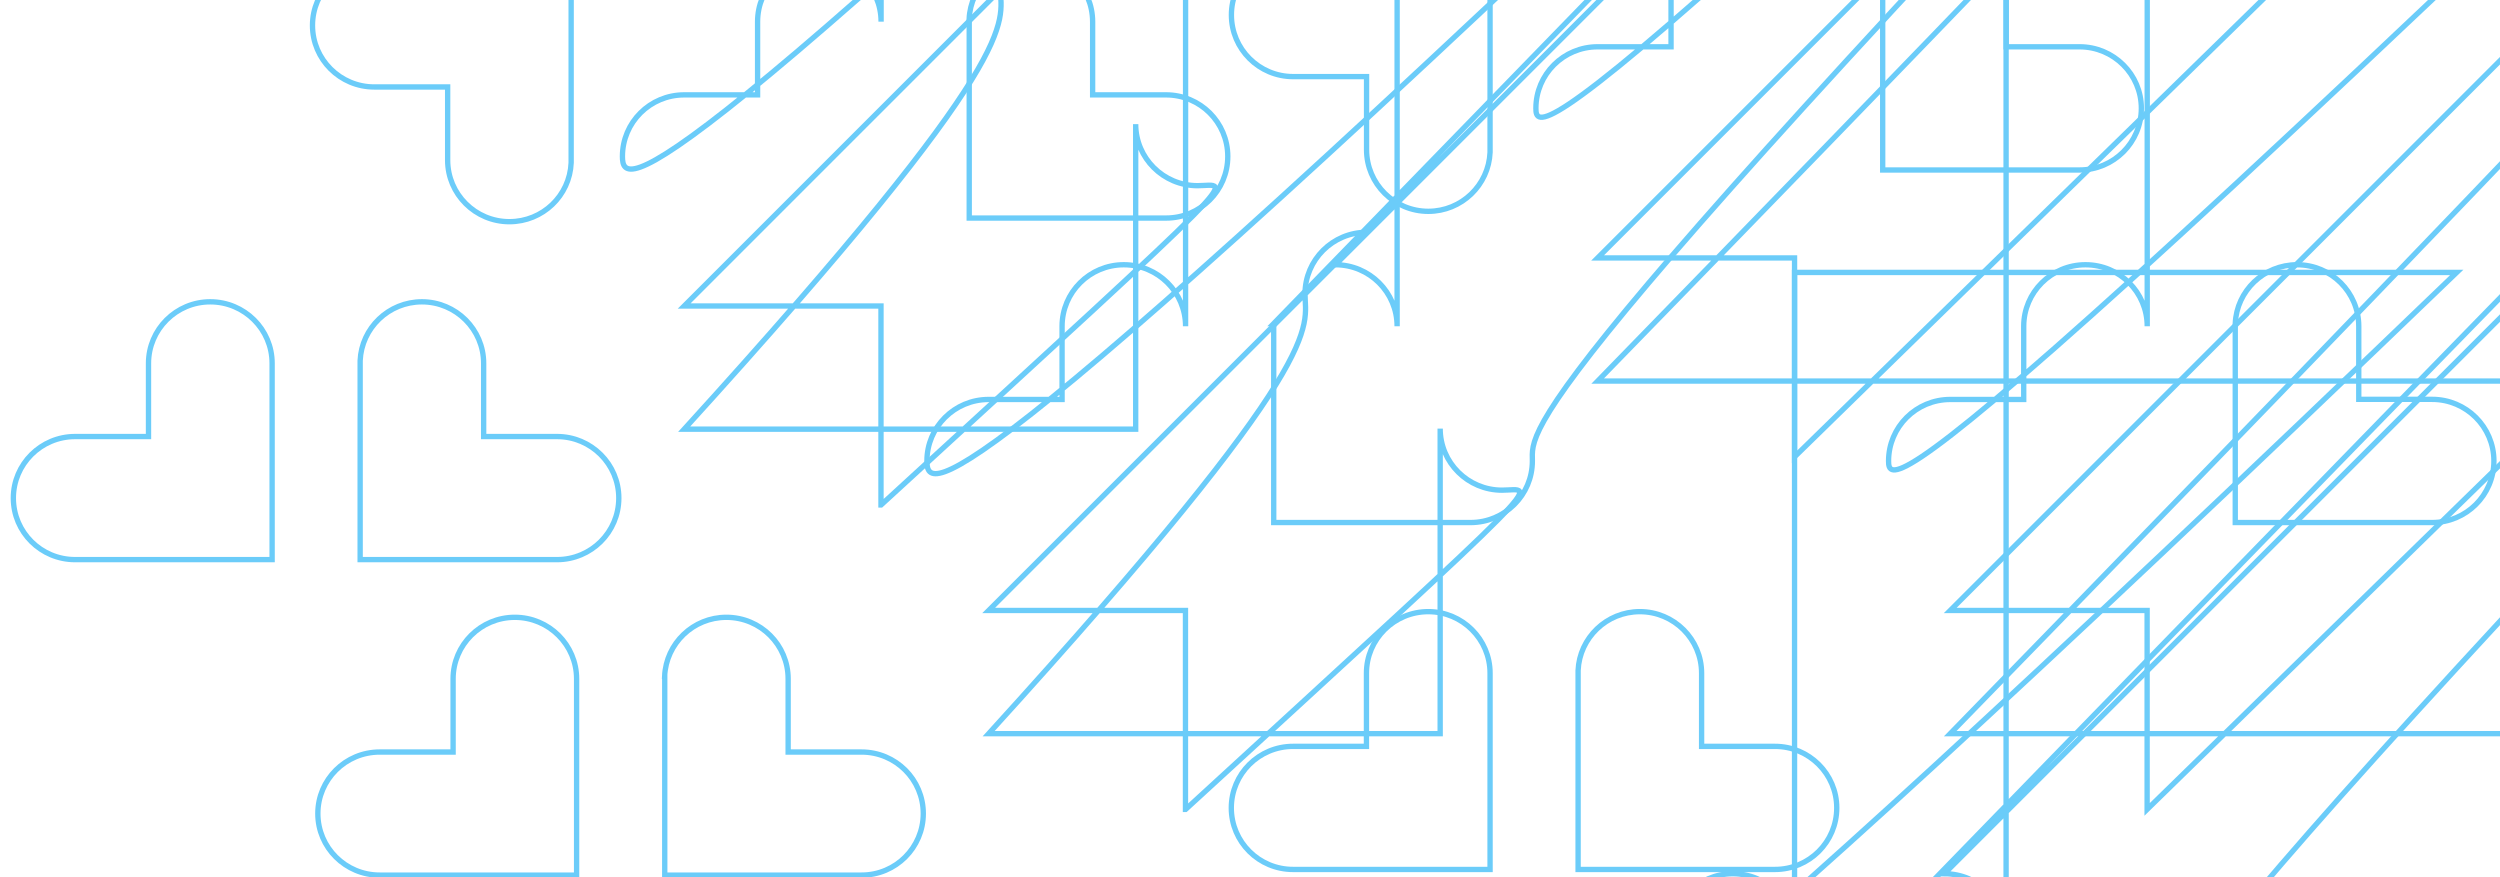
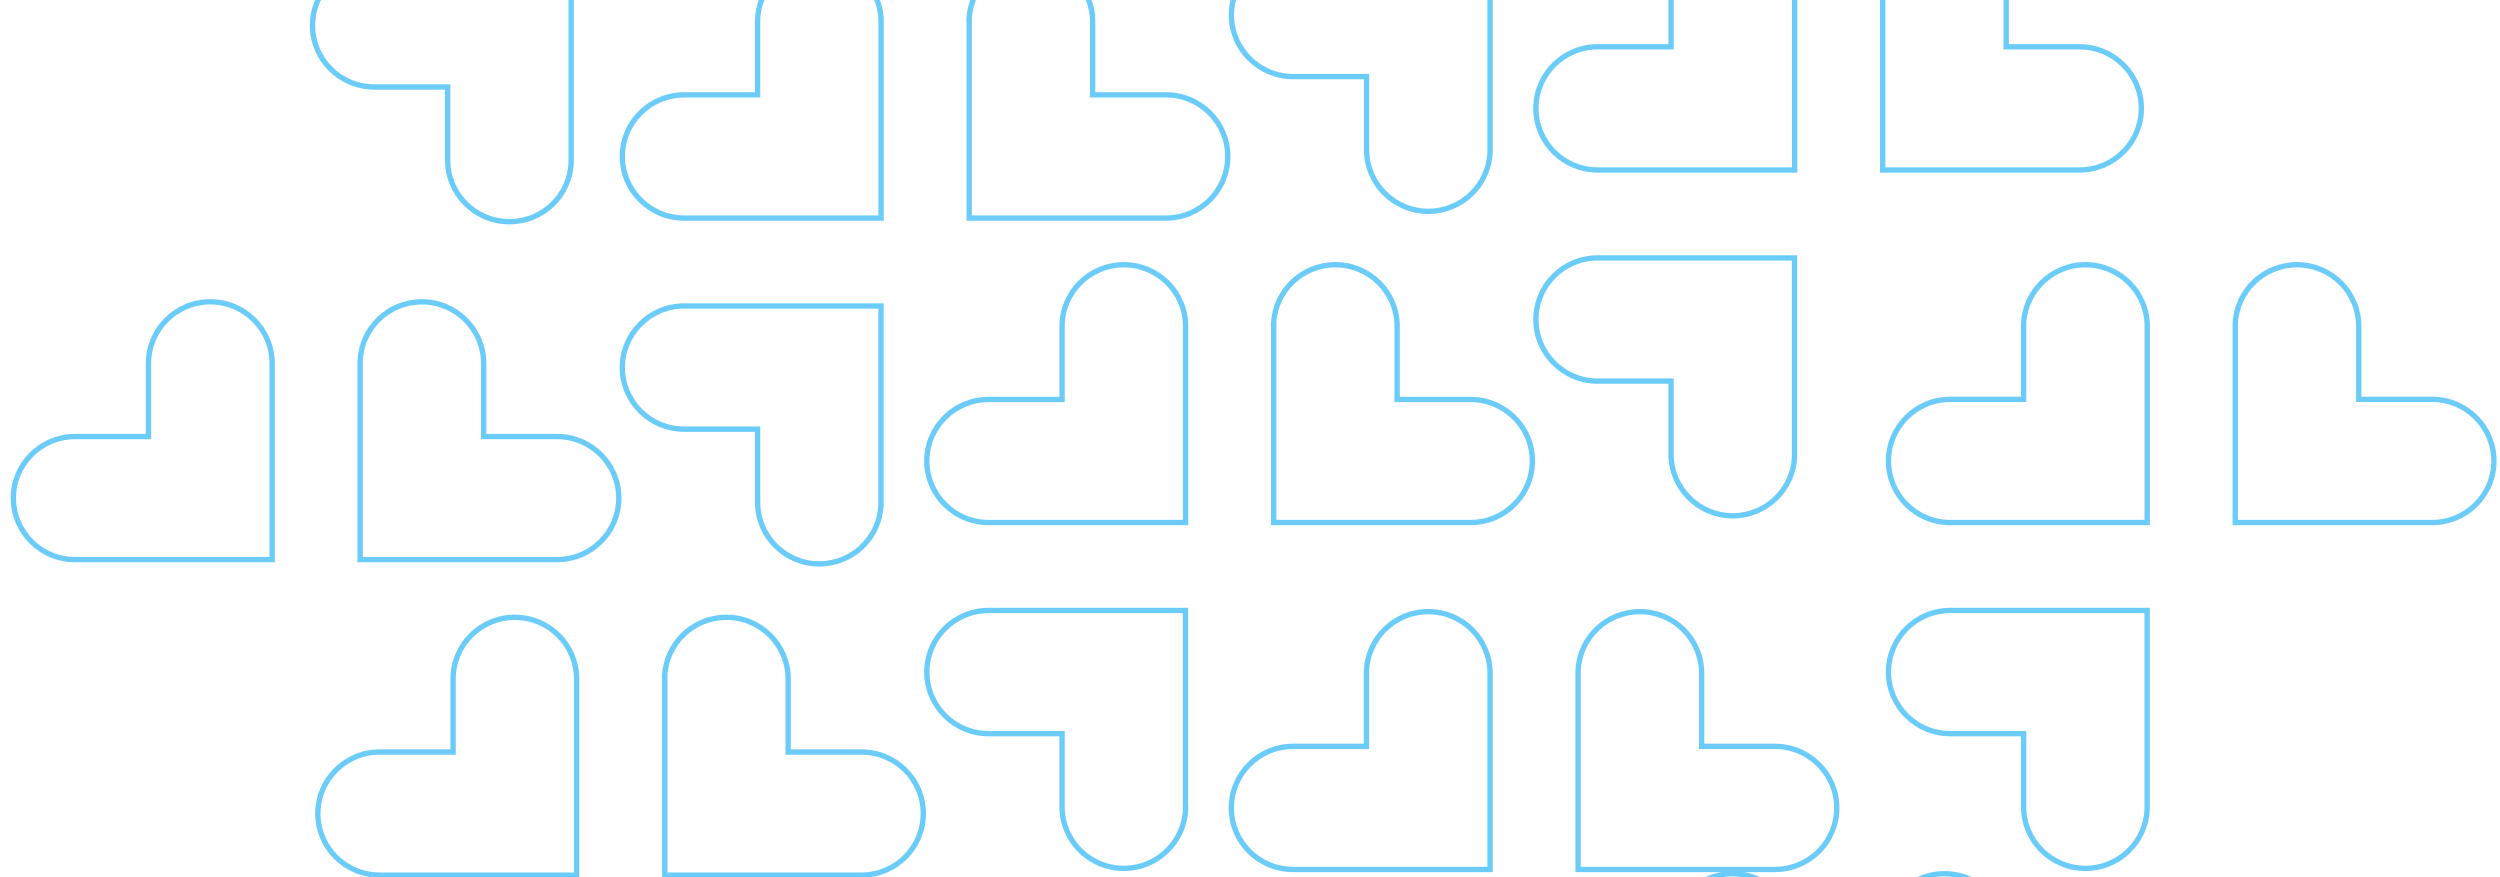
<svg xmlns="http://www.w3.org/2000/svg" width="234" height="82" viewBox="0 0 234 82" fill="none">
-   <defs>
-     <path id="d" d="M0 0C3.2 0 5.78 2.58 5.78 5.76V-56.28H67.76C-15.85 24.13 -18.43 21.56 -18.43 18.37C-18.43 15.19 -15.85 12.61 -12.65 12.61H-5.78V5.76C-5.78 2.58 -3.2 0 0 0Z" />
-     <path id="f" d="M0 0H18.42V18.62H18.43C53.69 -13.71 51.16 -11.26 48.05 -11.26C44.85 -11.26 42.26 -13.84 42.26 -17.02V11.53H0C32.2 -23.87 29.61 -26.45 29.61 -29.63C29.61 -32.82 32.2 -35.4 35.4 -35.4Z" />
-     <path id="h" d="M0 0C3.2 0 5.78 2.58 5.78 5.76V-146.28H157.77C-15.85 24.13 -18.43 21.56 -18.43 18.37C-18.43 15.19 -15.85 12.61 -12.65 12.61H-5.78V5.76C-5.78 2.58 -3.19 0 0 0Z" />
-     <path id="j" d="M0 0H18.43V18.62H18.43C143.7 -103.71 141.16 -101.27 138.05 -101.27C134.86 -101.27 132.27 -103.84 132.27 -107.03V11.53H0C122.2 -113.87 119.62 -116.45 119.62 -119.64C119.62 -122.82 122.2 -125.4 125.4 -125.4Z" />
-     <path id="n" d="M0 0C3.2 0 5.78 2.58 5.78 5.76V-87.6H112.87C15.85 12.61 18.44 15.19 18.44 18.37C18.44 21.56 15.85 24.13 12.65 24.13H-5.77V5.51H-5.78C94.57 -97.77 97.1 -100.21 100.21 -100.21Z" />
-   </defs>
  <g stroke="#6BCCF9" stroke-width=".5">
    <path d="M35.03 -3.38L53.46 -3.38V15.24H53.46C53.33 18.31 50.8 20.75 47.68 20.75C44.49 20.75 41.9 18.17 41.9 14.99V8.14H35.03C31.84 8.14 29.25 5.56 29.25 2.38C29.25 -0.8 31.84 -3.38 35.03 -3.38Z" />
    <path d="M19.68 28.25C22.88 28.25 25.47 30.83 25.47 34.01V52.38H7.03C3.84 52.38 1.25 49.81 1.25 46.62C1.25 43.44 3.84 40.86 7.03 40.86H13.9V34.01C13.9 30.83 16.49 28.25 19.68 28.25Z" />
    <path d="M39.49 28.25C42.68 28.25 45.27 30.83 45.27 34.01V40.86H52.14C55.33 40.86 57.92 43.44 57.92 46.62C57.92 49.81 55.33 52.38 52.14 52.38H33.71V33.76H33.71C33.84 30.7 36.38 28.25 39.49 28.25Z" />
-     <use href="#d" x="76.69" y="-3.73" />
-     <use href="#d" x="105.19" y="24.78" />
-     <use href="#d" x="162.19" y="81.78" />
+     <path d="M76.69 -3.73C79.88 -3.73 82.47 -1.15 82.47 2.04V20.41H64.04C60.84 20.41 58.25 17.83 58.25 14.64C58.25 11.46 60.84 8.88 64.04 8.88H70.91V2.04C70.91 -1.15 73.49 -3.73 76.69 -3.73Z" />
    <path d="M96.49 -3.73C99.69 -3.73 102.27 -1.15 102.27 2.04V8.88L109.14 8.88C112.34 8.88 114.92 11.46 114.92 14.64C114.92 17.83 112.34 20.41 109.14 20.41H90.72V1.79H90.71C90.85 -1.28 93.38 -3.73 96.49 -3.73Z" />
-     <use href="#f" x="64.04" y="28.64" />
-     <use href="#f" x="92.54" y="57.14" />
+     <path d="M64.04 28.64H82.46V47.26H82.46C82.33 50.33 79.8 52.78 76.69 52.78C73.49 52.78 70.91 50.2 70.91 47.01V40.17H64.04C60.84 40.17 58.25 37.59 58.25 34.4C58.25 31.22 60.84 28.64 64.04 28.64Z" />
    <path d="M121.04 -4.36L139.47 -4.36V14.26H139.47C139.34 17.33 136.8 19.78 133.69 19.78C130.5 19.78 127.91 17.2 127.91 14.01V7.17H121.04C117.85 7.17 115.26 4.59 115.26 1.4C115.26 -1.78 117.85 -4.36 121.04 -4.36Z" />
-     <use href="#h" x="162.19" y="-8.23" />
-     <use href="#h" x="195.2" y="24.78" />
+     <path d="M162.19 -8.23C165.39 -8.23 167.98 -5.65 167.98 -2.46V15.91H149.54C146.35 15.91 143.76 13.33 143.76 10.14C143.76 6.96 146.35 4.38 149.54 4.38H156.41V-2.46C156.41 -5.65 159 -8.23 162.19 -8.23Z" />
    <path d="M181.99 -8.23C185.19 -8.23 187.78 -5.65 187.78 -2.46V4.38L194.65 4.38C197.84 4.38 200.43 6.96 200.43 10.14C200.43 13.33 197.84 15.91 194.65 15.91H176.22V-2.71H176.22C176.35 -5.78 178.88 -8.23 181.99 -8.23Z" />
-     <use href="#j" x="149.54" y="24.14" />
-     <use href="#j" x="182.54" y="57.14" />
+     <path d="M149.54 24.14H167.97V42.76H167.97C167.84 45.83 165.3 48.28 162.19 48.28C159 48.28 156.41 45.7 156.41 42.51V35.67H149.54C146.35 35.67 143.76 33.09 143.76 29.9C143.76 26.72 146.35 24.14 149.54 24.14Z" />
+     <path d="M195.2 24.78C198.39 24.78 200.98 27.35 200.98 30.54V48.91H182.54C179.35 48.91 176.76 46.33 176.76 43.15C176.76 39.96 179.35 37.38 182.54 37.38H189.41V30.54C189.41 27.35 192 24.78 195.2 24.78Z" />
    <path d="M215 24.78C218.19 24.78 220.78 27.35 220.78 30.54V37.38H227.65C230.84 37.38 233.43 39.96 233.43 43.15C233.43 46.33 230.84 48.91 227.65 48.91H209.22V30.29H209.22C209.35 27.22 211.89 24.78 215 24.78Z" />
+     <path d="M182.54 57.14H200.97V75.77H200.97C200.84 78.83 198.31 81.28 195.2 81.28C192 81.28 189.41 78.7 189.41 75.52V68.67H182.54C179.35 68.67 176.76 66.09 176.76 62.91C176.76 59.72 179.35 57.14 182.54 57.14Z" />
    <path d="M48.19 57.78C51.38 57.78 53.97 60.36 53.97 63.54V81.91H35.54C32.34 81.91 29.75 79.33 29.75 76.15C29.75 72.97 32.34 70.39 35.54 70.39H42.41V63.54C42.41 60.36 44.99 57.78 48.19 57.78Z" />
    <path d="M67.99 57.78C71.19 57.78 73.77 60.36 73.77 63.54V70.39H80.64C83.84 70.39 86.42 72.97 86.42 76.15C86.42 79.33 83.84 81.91 80.64 81.91H62.22V63.29H62.21C62.35 60.22 64.88 57.78 67.99 57.78Z" />
-     <use href="#n" x="124.99" y="24.78" />
-     <use href="#n" x="181.99" y="81.78" />
+     <path d="M105.19 24.78C108.38 24.78 110.97 27.36 110.97 30.54V48.91H92.54C89.34 48.91 86.75 46.33 86.75 43.15C86.75 39.96 89.34 37.39 92.54 37.39H99.41V30.54C99.41 27.36 101.99 24.78 105.19 24.78Z" />
+     <path d="M124.99 24.78C128.19 24.78 130.77 27.36 130.77 30.54V37.39H137.64C140.84 37.39 143.43 39.96 143.43 43.15C143.43 46.33 140.84 48.91 137.64 48.91H119.22V30.29H119.21C119.34 27.22 121.88 24.78 124.99 24.78Z" />
+     <path d="M92.54 57.14H110.96V75.77H110.97C110.83 78.83 108.3 81.28 105.19 81.28C101.99 81.28 99.41 78.7 99.41 75.52V68.67H92.54C89.34 68.67 86.75 66.09 86.75 62.91C86.75 59.72 89.34 57.14 92.54 57.14Z" />
    <path d="M133.69 57.25C136.88 57.25 139.47 59.83 139.47 63.01V81.38H121.03C117.84 81.38 115.25 78.81 115.25 75.62C115.25 72.44 117.84 69.86 121.03 69.86H127.9V63.01C127.9 59.83 130.49 57.25 133.69 57.25Z" />
    <path d="M153.49 57.25C156.68 57.25 159.27 59.83 159.27 63.01V69.86H166.14C169.33 69.86 171.92 72.44 171.92 75.62C171.92 78.81 169.33 81.38 166.14 81.38H147.71V62.76H147.71C147.84 59.7 150.38 57.25 153.49 57.25Z" />
+     <path d="M162.19 81.78C165.39 81.78 167.98 84.36 167.98 87.54V105.92H149.54C146.35 105.92 143.76 103.34 143.76 100.15C143.76 96.97 146.35 94.39 149.54 94.39H156.41V87.54C156.41 84.36 159 81.78 162.19 81.78Z" />
+     <path d="M181.99 81.78C185.19 81.78 187.78 84.36 187.78 87.54V94.39H194.65C197.84 94.39 200.43 96.97 200.43 100.15C200.43 103.34 197.84 105.92 194.65 105.92H176.22V87.29H176.22C176.35 84.23 178.88 81.78 181.99 81.78Z" />
  </g>
</svg>
